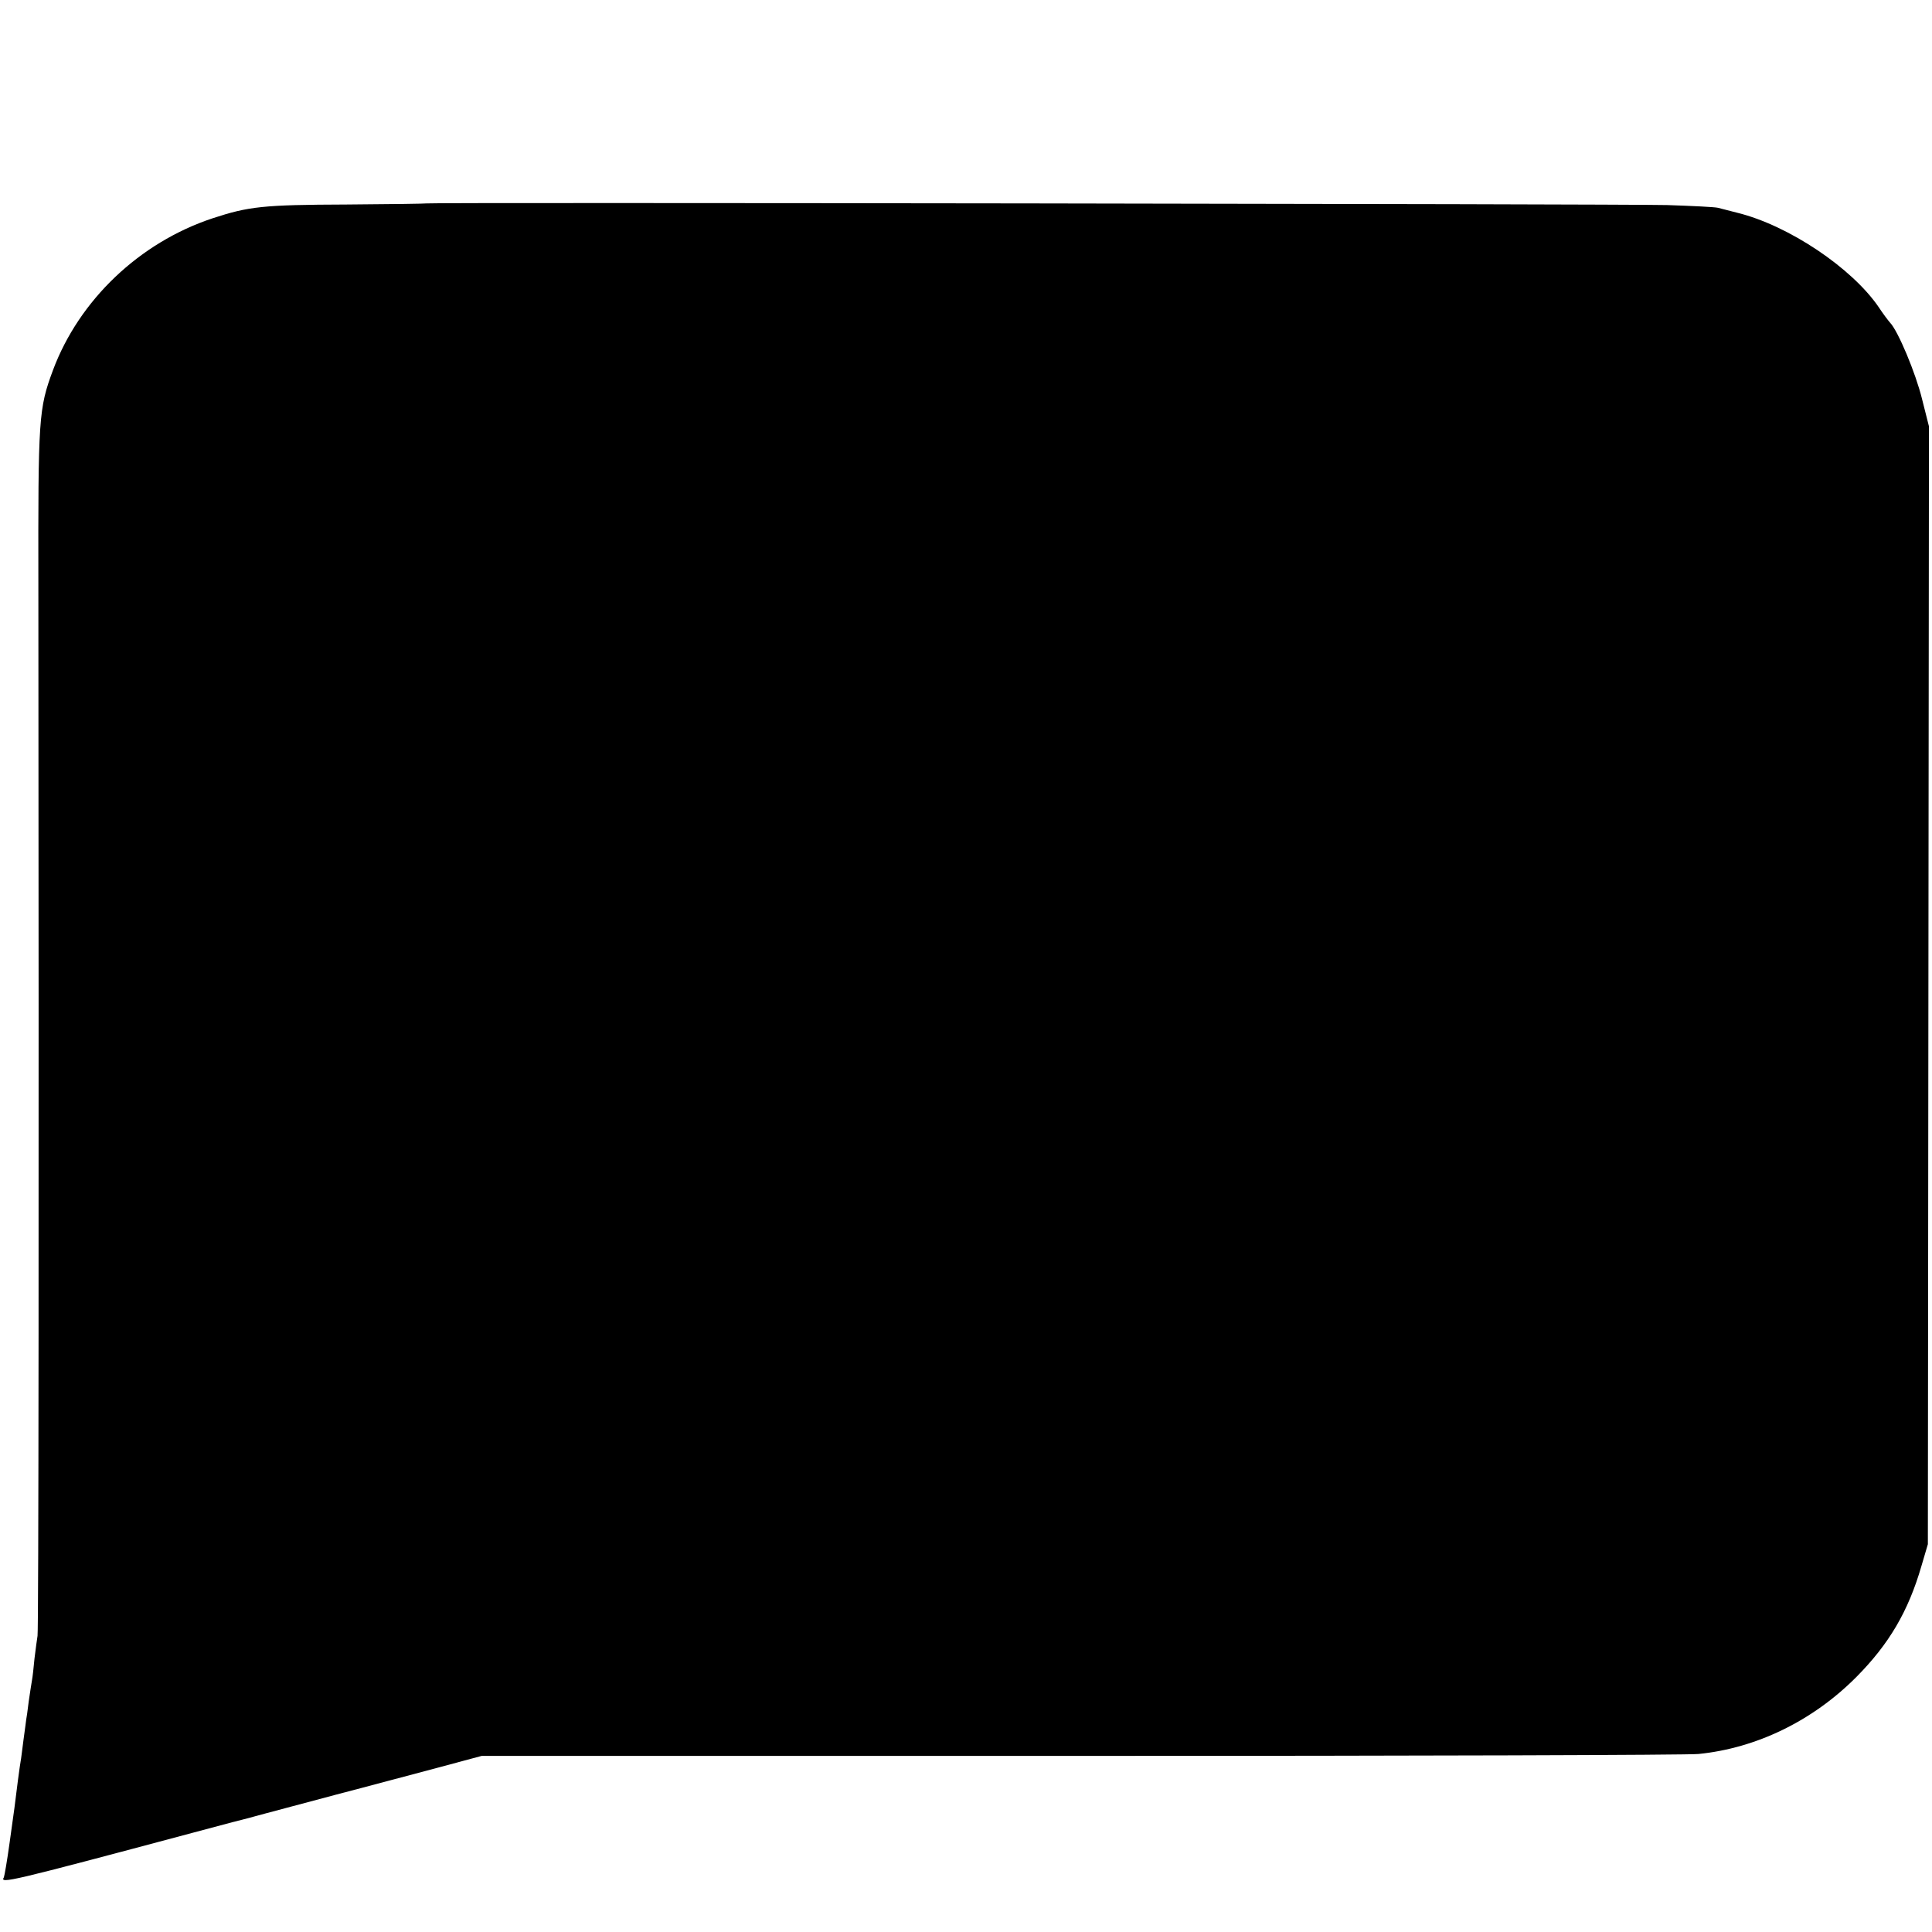
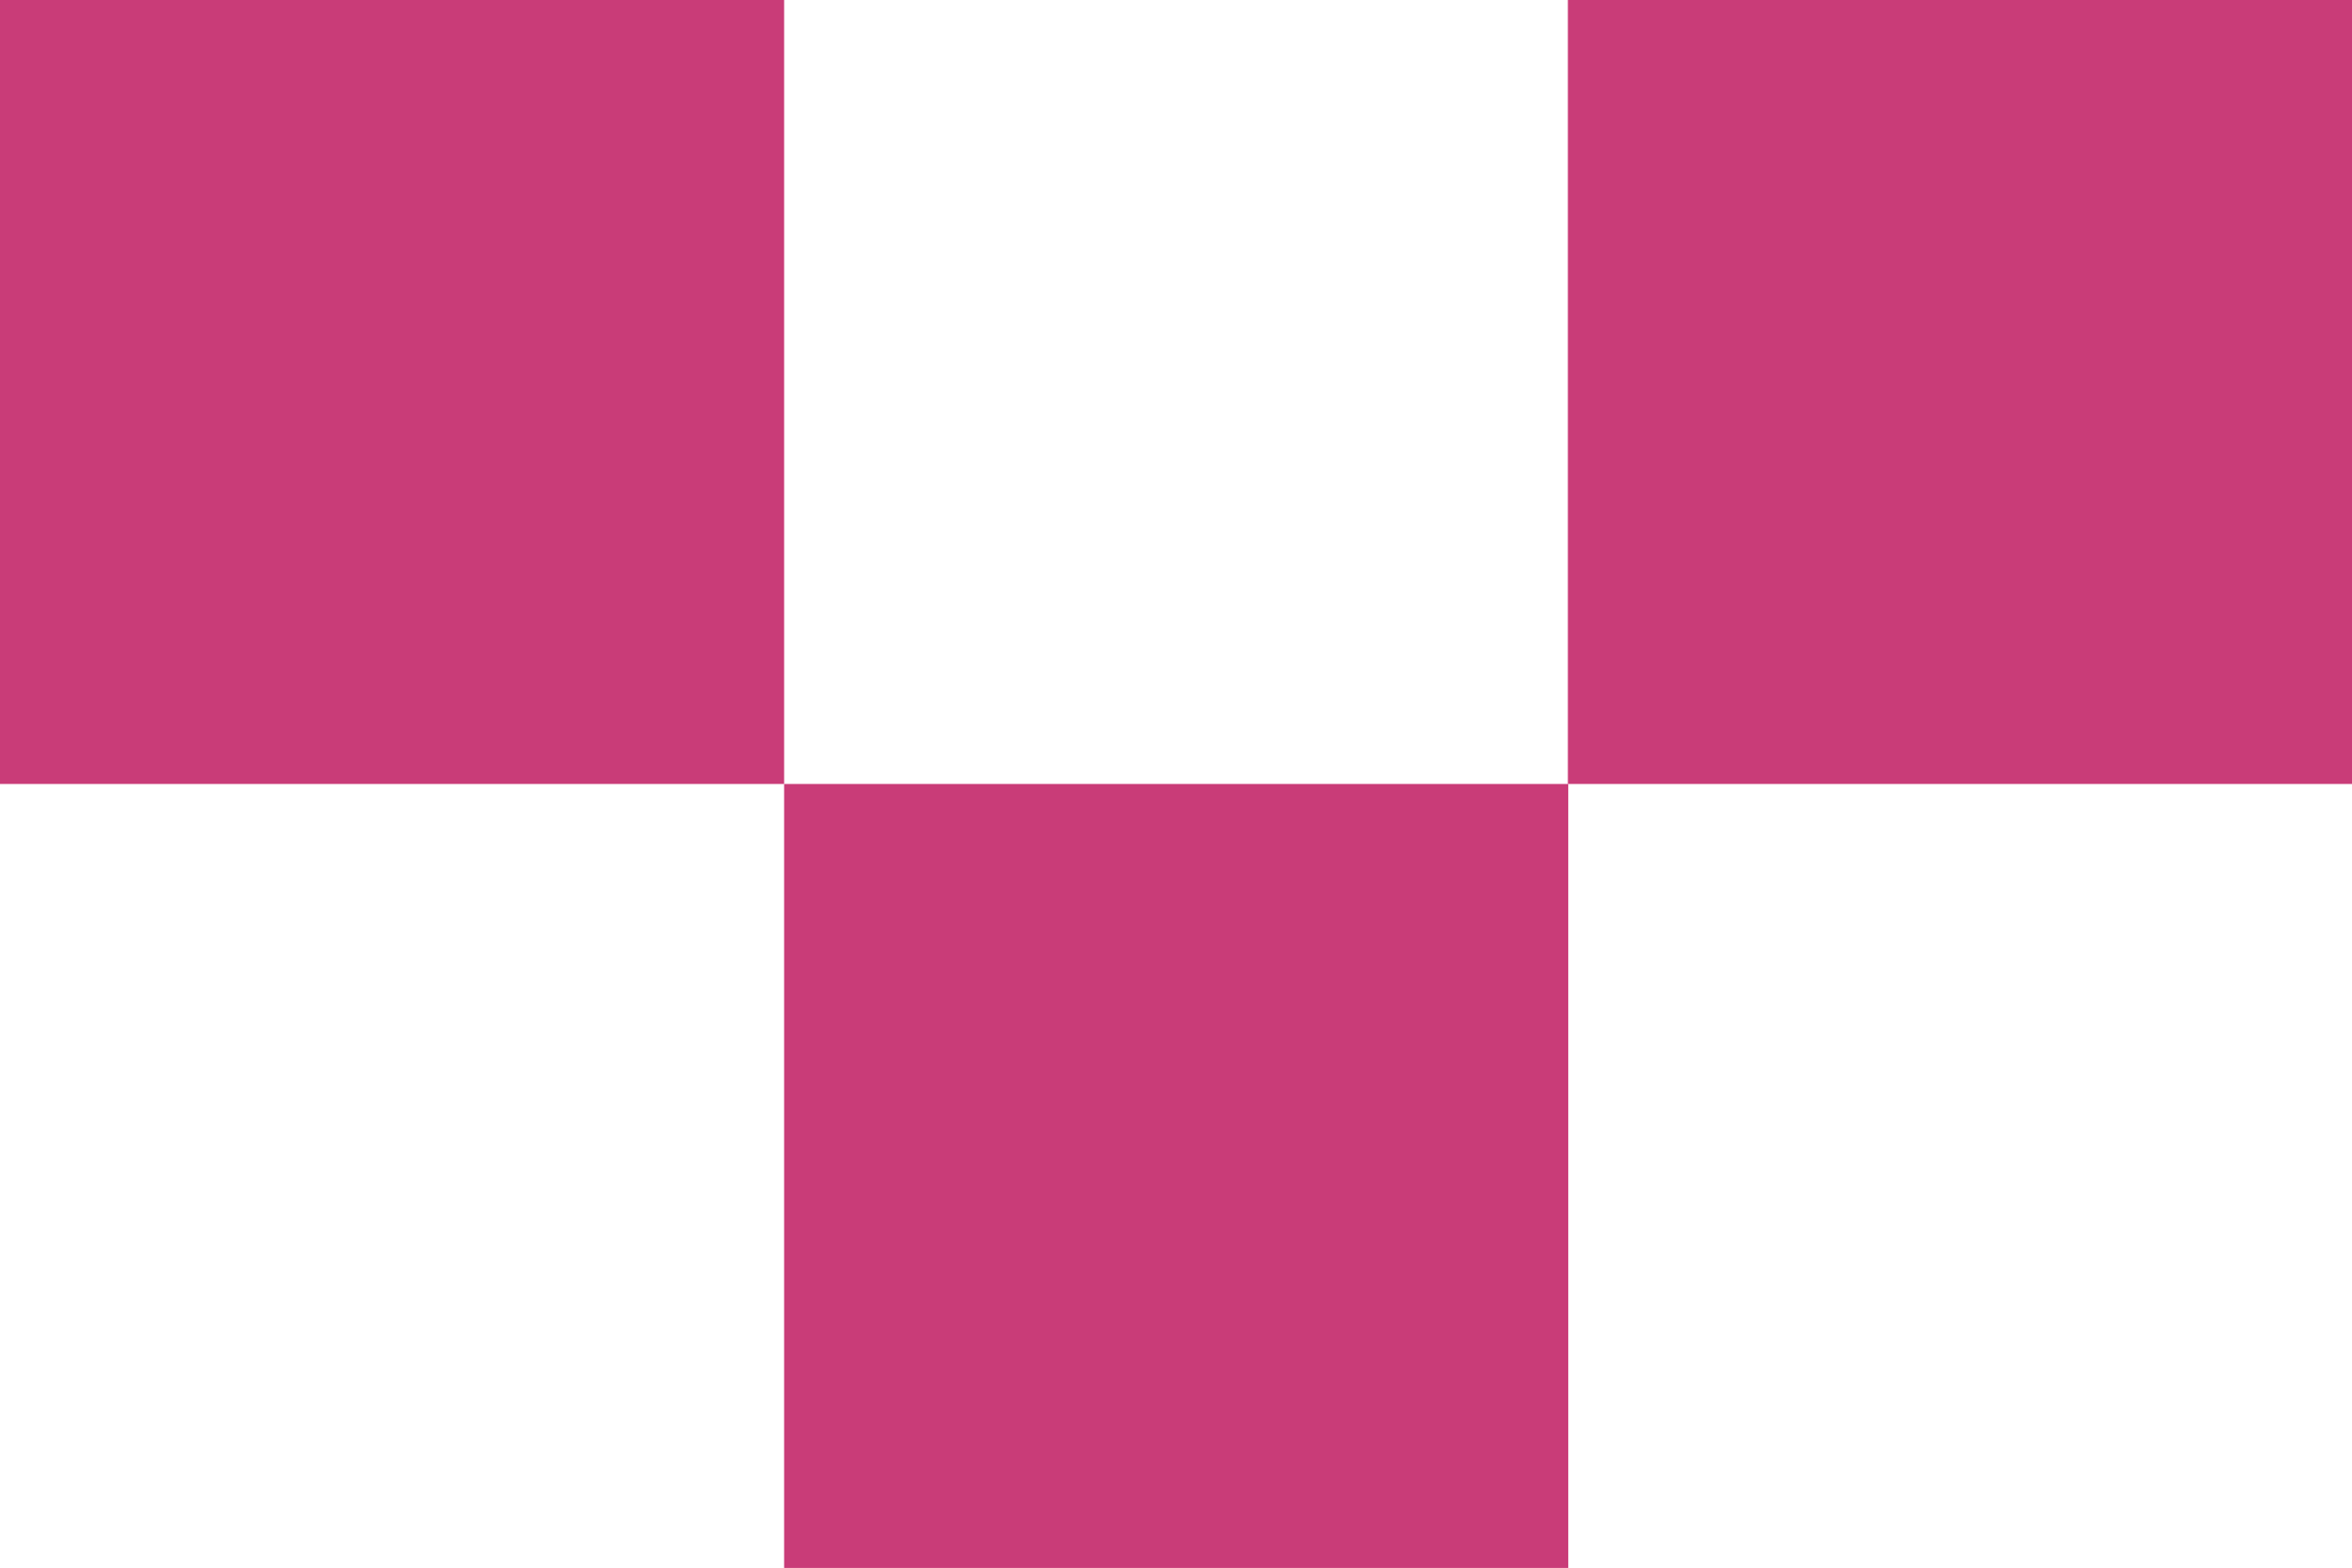
- <svg xmlns="http://www.w3.org/2000/svg" version="1.0" width="700pt" height="700pt" viewBox="0 0 700 700" preserveAspectRatio="xMidYMid meet">
-   <g transform="translate(0,700) scale(0.1,-0.1)" fill="#000000" stroke="none">
-     <path d="M1546 6263 c-1 -1 -132 -3 -292 -4 -301 -1 -353 -7 -484 -50 -265 -88 -483 -296 -578 -550 -52 -140 -54 -172 -53 -784 2 -2183 1 -3783 -3 -3802 -2 -12 -7 -49 -11 -82 -3 -33 -7 -68 -9 -78 -2 -10 -7 -45 -12 -78 -4 -33 -8 -62 -9 -65 0 -3 -5 -36 -10 -75 -5 -38 -9 -72 -10 -75 -1 -3 -5 -34 -10 -70 -12 -98 -12 -96 -30 -225 -9 -66 -19 -123 -21 -127 -15 -24 16 -17 686 162 107 29 200 53 205 54 6 2 30 8 55 15 25 7 140 37 255 68 116 30 282 75 370 98 l160 43 2175 0 c1196 0 2201 3 2234 7 210 21 414 120 572 279 118 119 188 237 236 403 l23 78 2 2025 2 2025 -25 99 c-23 94 -87 247 -116 277 -7 8 -26 33 -41 56 -97 142 -326 296 -512 342 -27 7 -59 15 -70 18 -11 3 -94 7 -185 10 -165 4 -4490 10 -4494 6z" />
+ <svg xmlns="http://www.w3.org/2000/svg" id="Layer_2" data-name="Layer 2" viewBox="0 0 62.12 41.41">
+   <defs>
+     <style>
+       .cls-1 {
+         fill: #c93c78;
+       }
+     </style>
+   </defs>
+   <g id="Layer_1-2" data-name="Layer 1">
+     <rect class="cls-1" width="20.71" height="20.71" />
+     <rect class="cls-1" x="20.71" y="20.71" width="20.71" height="20.71" />
+     <rect class="cls-1" x="41.41" width="20.71" height="20.71" />
  </g>
</svg>
